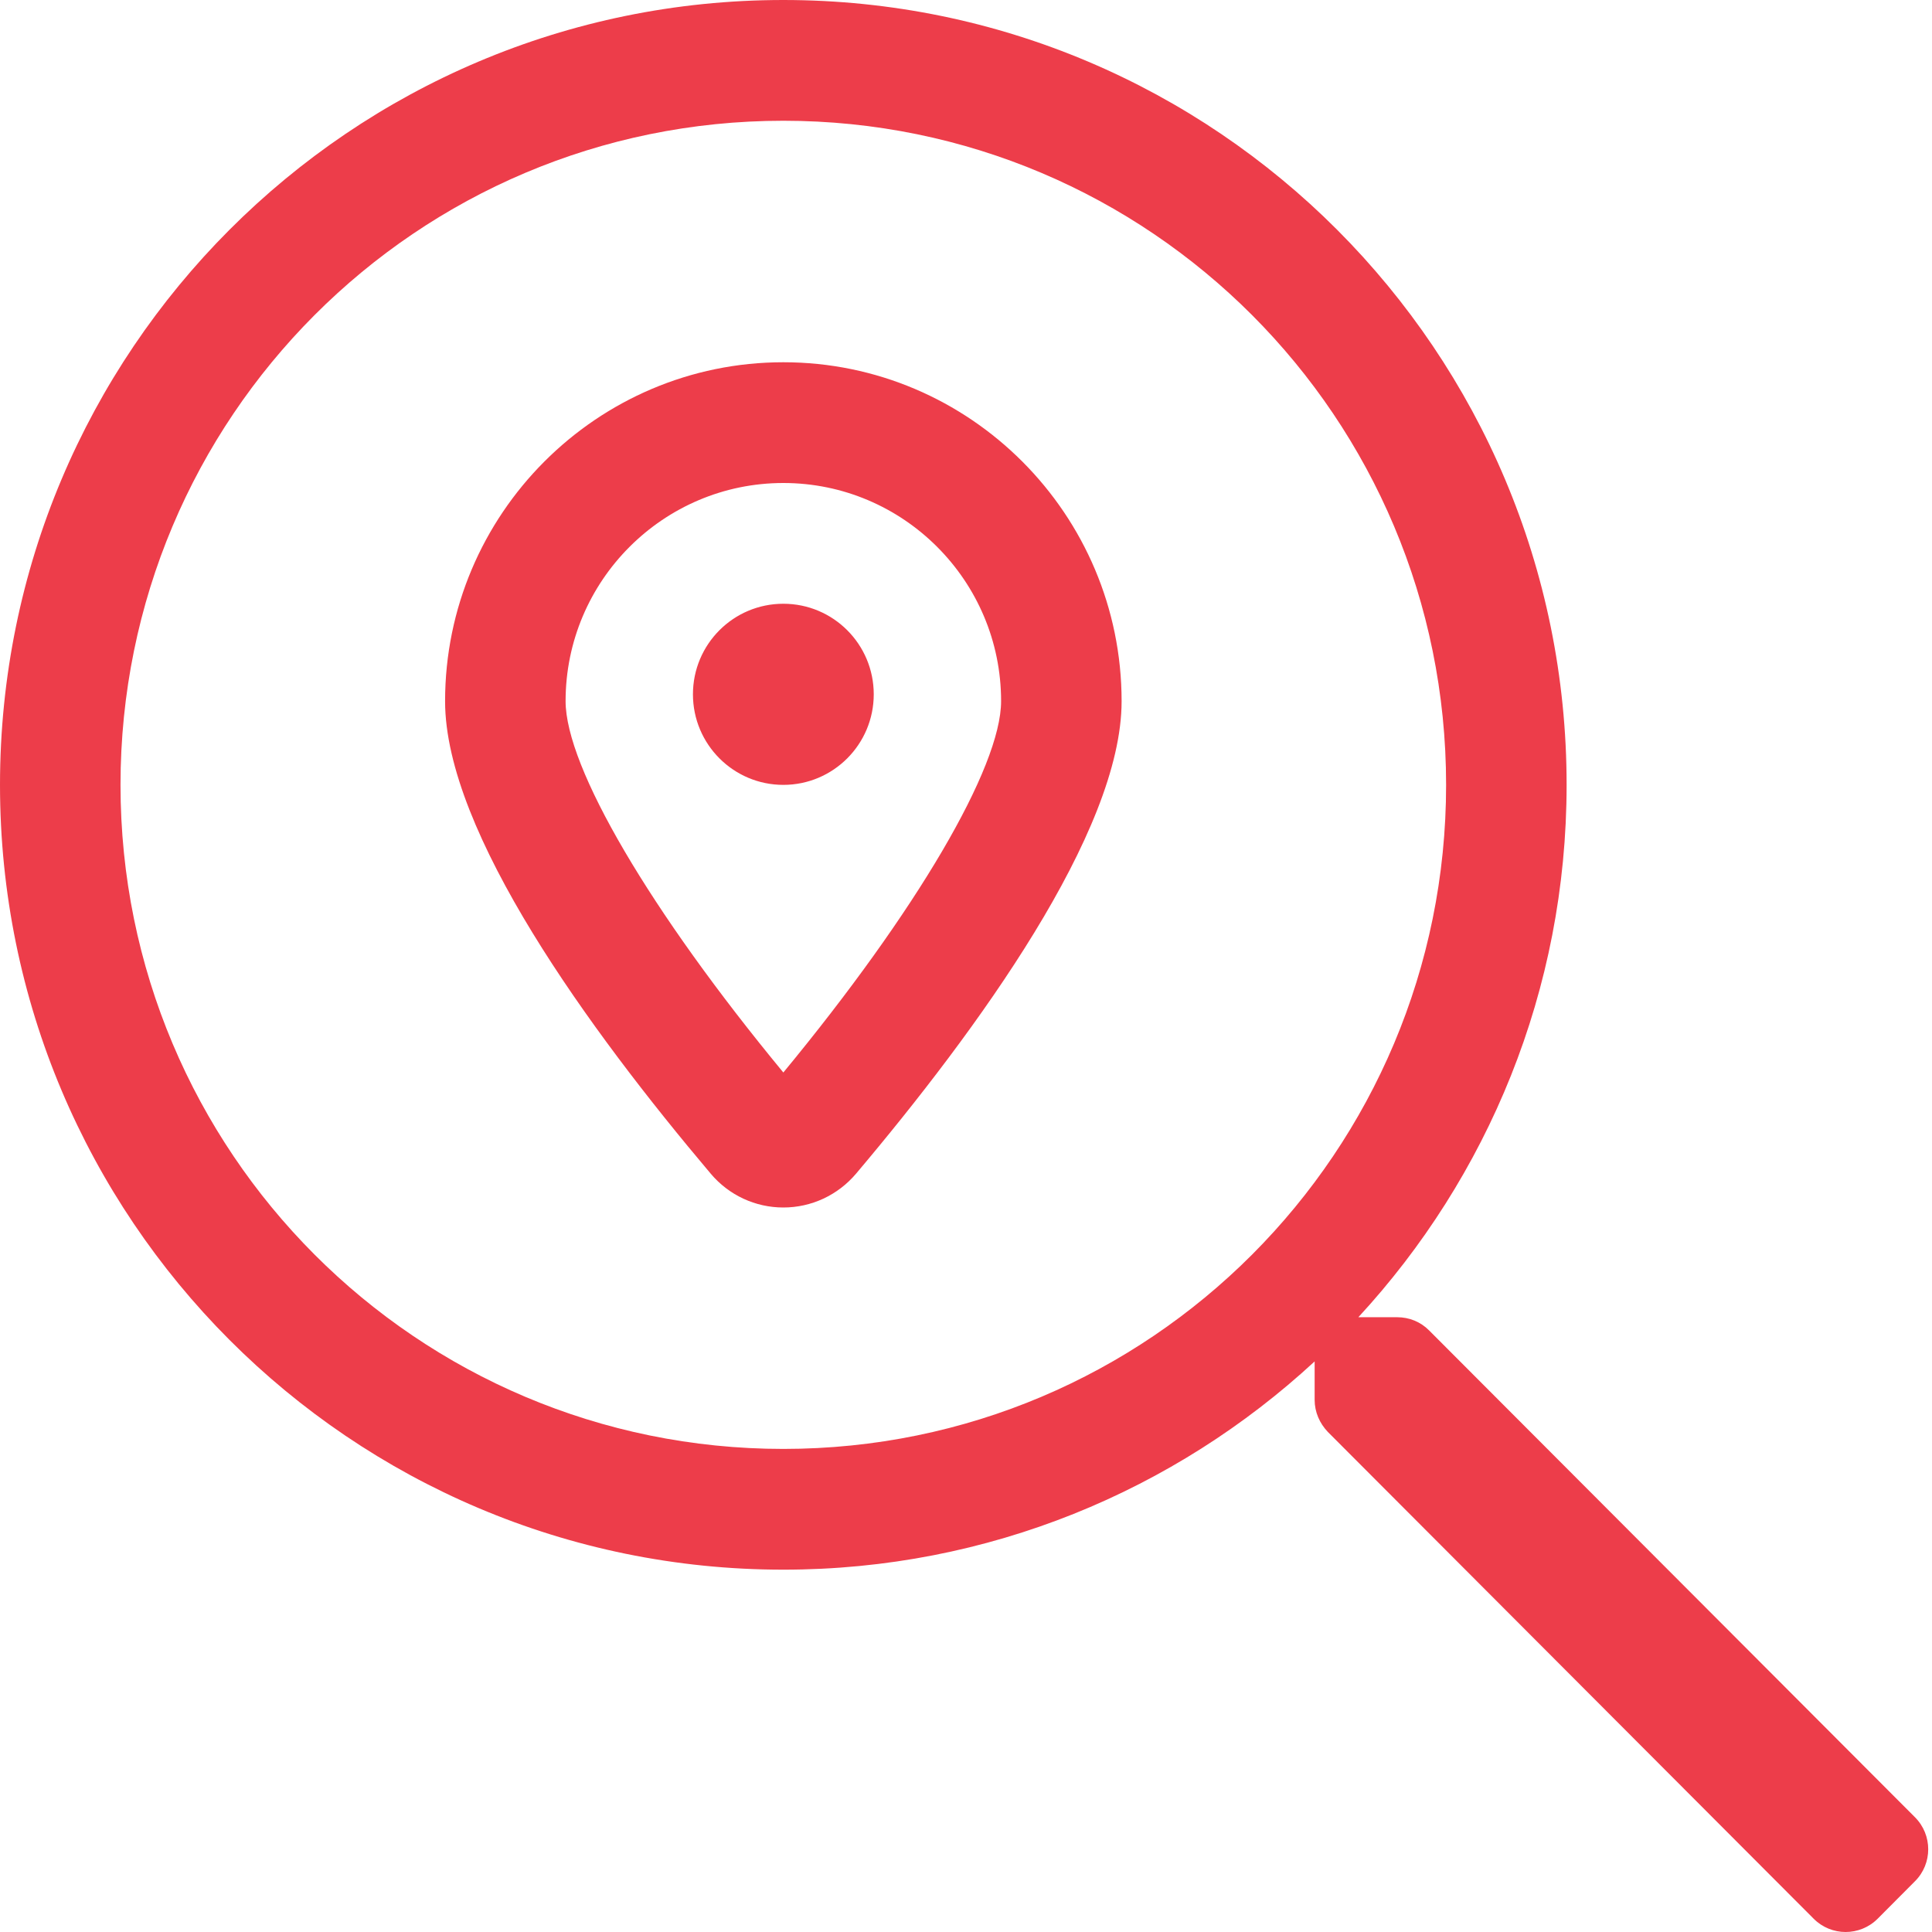
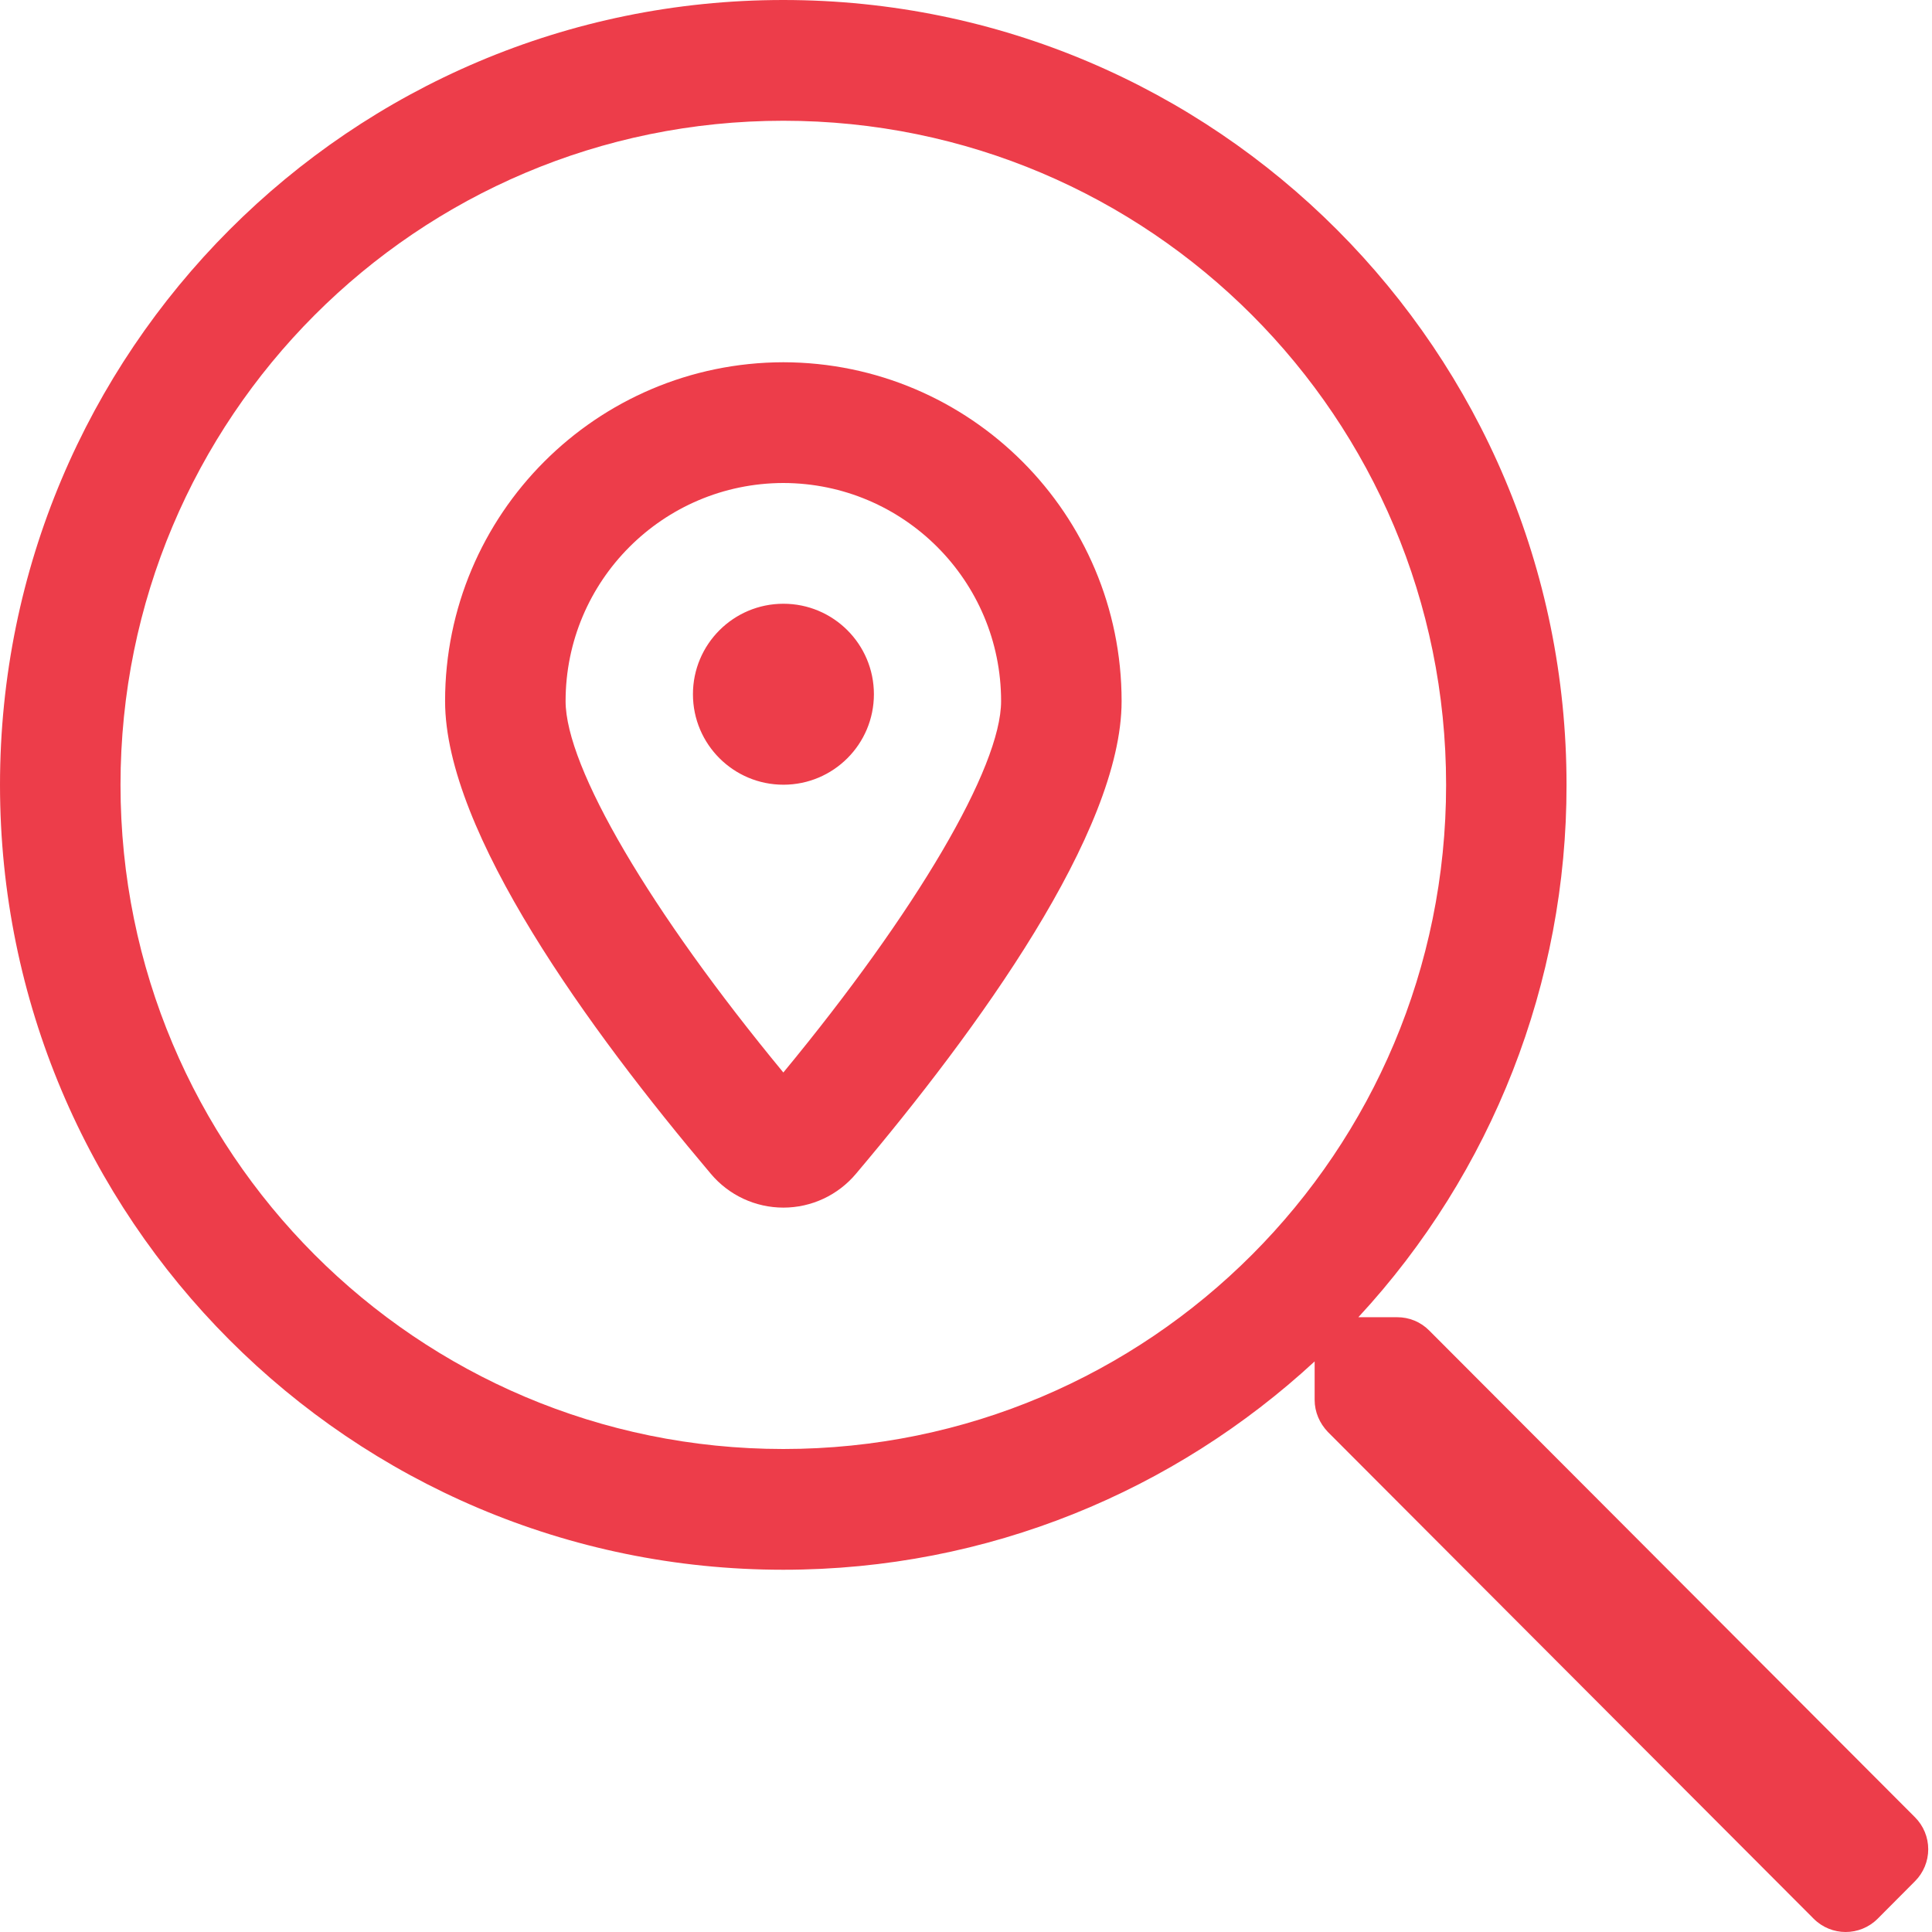
- <svg xmlns="http://www.w3.org/2000/svg" width="24px" height="24px" viewBox="0 0 24 24" version="1.1">
+ <svg xmlns="http://www.w3.org/2000/svg" width="24" height="24" viewBox="0 0 24 24" version="1.1">
  <g id="Symbols" stroke="none" stroke-width="1" fill="none" fill-rule="evenodd">
-     <g id="Footer" transform="translate(-1618, -577)" fill="#ED3D4A" fill-rule="nonzero">
-       <g id="right">
-         <g transform="translate(795, 0)">
-           <g id="icons" transform="translate(190, 577)">
-             <g id="Location" transform="translate(633, 0)">
-               <g id="search-location">
-                 <path d="M9.731,4.5 C7.414,4.5 5.529,6.389 5.529,8.711 C5.529,10.335 7.323,12.798 8.829,14.58 C9.054,14.847 9.383,15 9.731,15 C10.079,15 10.408,14.847 10.634,14.58 C12.139,12.798 13.933,10.335 13.933,8.711 C13.933,6.389 12.048,4.5 9.731,4.5 Z M9.731,13.323 C8.079,11.322 7.026,9.532 7.026,8.71 C7.026,7.215 8.24,6 9.731,6 C11.222,6 12.436,7.215 12.436,8.71 C12.436,9.532 11.383,11.322 9.731,13.323 Z M9.731,7.5 C9.111,7.5 8.608,8.003 8.608,8.625 C8.608,9.246 9.111,9.75 9.731,9.75 C10.351,9.75 10.854,9.246 10.854,8.625 C10.854,8.003 10.351,7.5 9.731,7.5 Z M23.788,22.574 L17.753,16.527 C17.646,16.419 17.505,16.363 17.356,16.363 L16.874,16.363 C18.479,14.624 19.461,12.304 19.461,9.75 C19.461,4.364 15.105,0 9.731,0 C4.356,0 0,4.364 0,9.75 C0,15.135 4.356,19.499 9.731,19.499 C12.28,19.499 14.596,18.515 16.331,16.912 L16.331,17.39 C16.331,17.54 16.392,17.68 16.495,17.788 L22.53,23.835 C22.749,24.055 23.105,24.055 23.325,23.835 L23.788,23.37 C24.008,23.151 24.008,22.794 23.788,22.574 Z M9.731,17.999 C5.179,17.999 1.497,14.31 1.497,9.75 C1.497,5.189 5.179,1.5 9.731,1.5 C14.282,1.5 17.964,5.189 17.964,9.75 C17.964,14.31 14.283,17.999 9.731,17.999 Z" id="Shape" />
-               </g>
+     <g id="Footer" transform="translate(-1618 -577)" fill="#ED3D4A" fill-rule="nonzero">
+       <g transform="translate(795)" id="right">
+         <g id="icons" transform="translate(190 577)">
+           <g id="Location" transform="translate(633)">
+             <g id="search-location">
+               <path d="M9.731 4.5a4.21 4.21 0 0 0-4.202 4.21c0 1.625 1.794 4.088 3.3 5.87a1.177 1.177 0 0 0 1.805 0c1.505-1.782 3.299-4.245 3.299-5.87A4.21 4.21 0 0 0 9.73 4.5zm0 8.823C8.079 11.322 7.026 9.532 7.026 8.71A2.71 2.71 0 0 1 9.731 6a2.71 2.71 0 0 1 2.705 2.71c0 .822-1.053 2.612-2.705 4.613zm0-5.823a1.124 1.124 0 1 0 .002 2.248A1.124 1.124 0 0 0 9.731 7.5zm14.057 15.074l-6.035-6.047a.555.555 0 0 0-.397-.164h-.482A9.717 9.717 0 0 0 19.46 9.75C19.46 4.364 15.104 0 9.73 0 4.356 0 0 4.364 0 9.75c0 5.385 4.356 9.75 9.73 9.75 2.55 0 4.866-.985 6.601-2.588v.478c0 .15.061.29.164.398l6.035 6.047c.22.22.575.22.795 0l.463-.465a.562.562 0 0 0 0-.796zM9.731 18c-4.552 0-8.234-3.689-8.234-8.25 0-4.56 3.683-8.25 8.234-8.25s8.233 3.69 8.233 8.25c0 4.56-3.681 8.25-8.233 8.25z" id="Shape" />
            </g>
          </g>
        </g>
      </g>
    </g>
  </g>
</svg>
